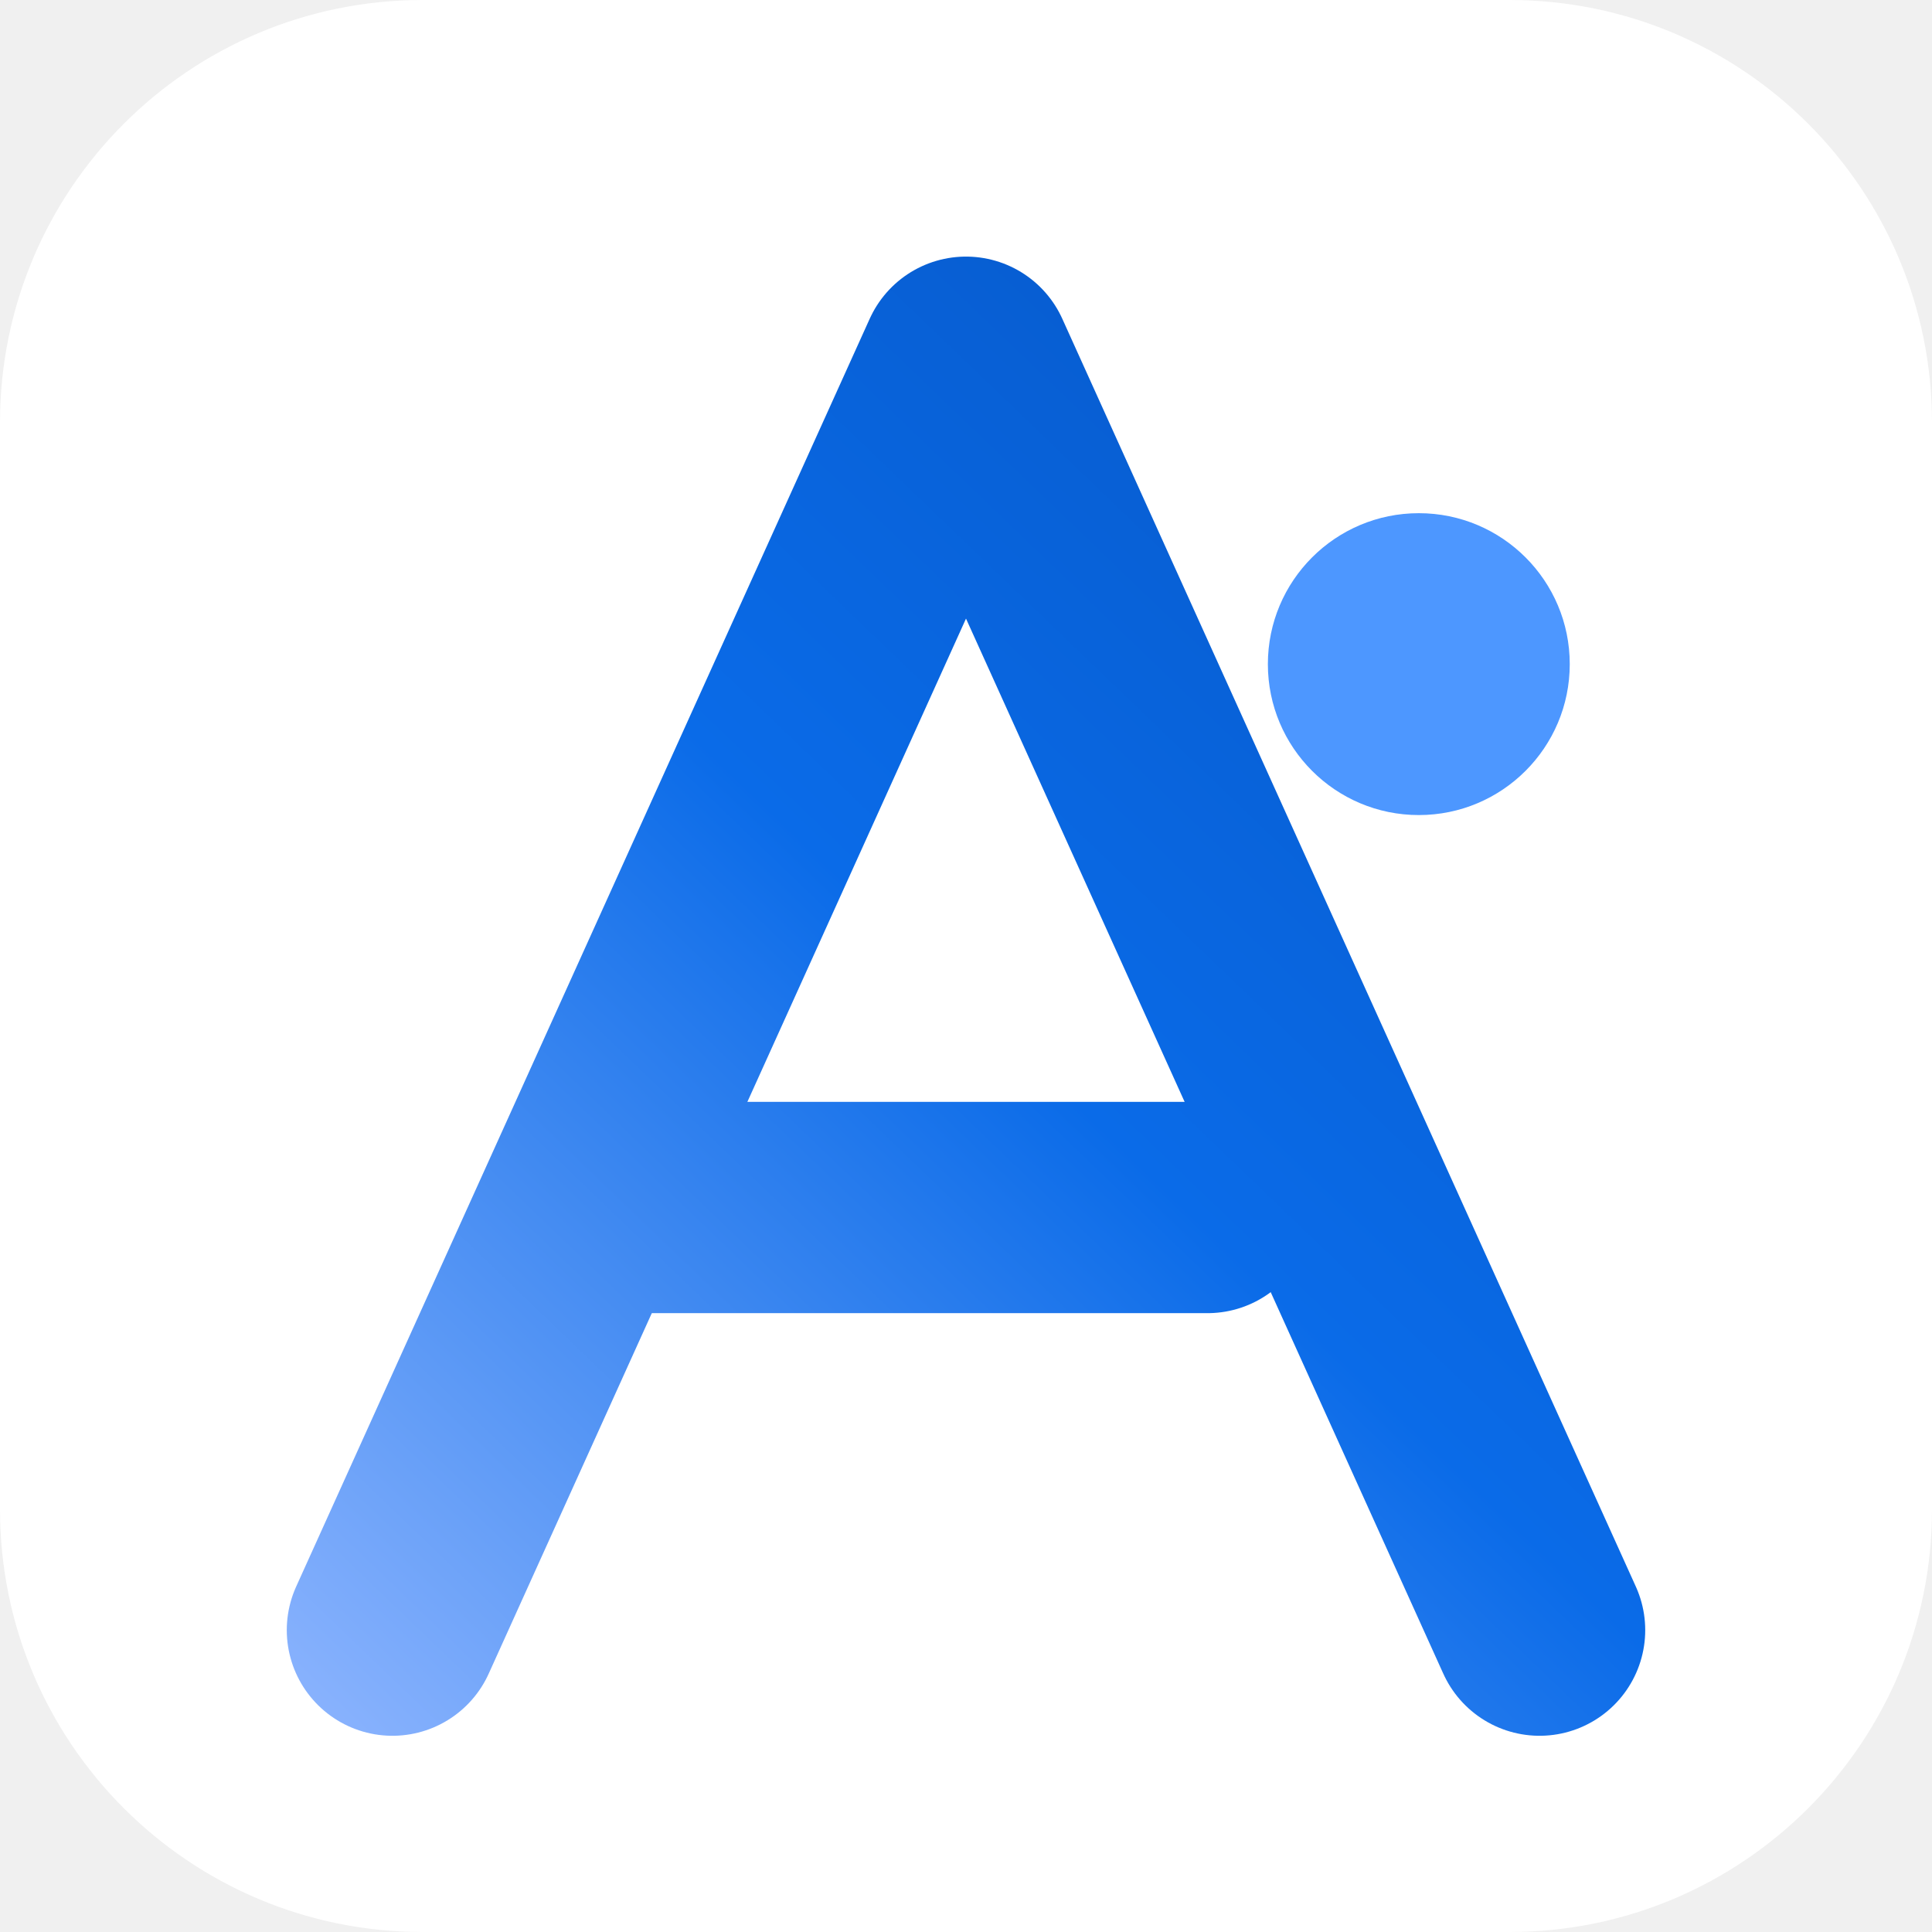
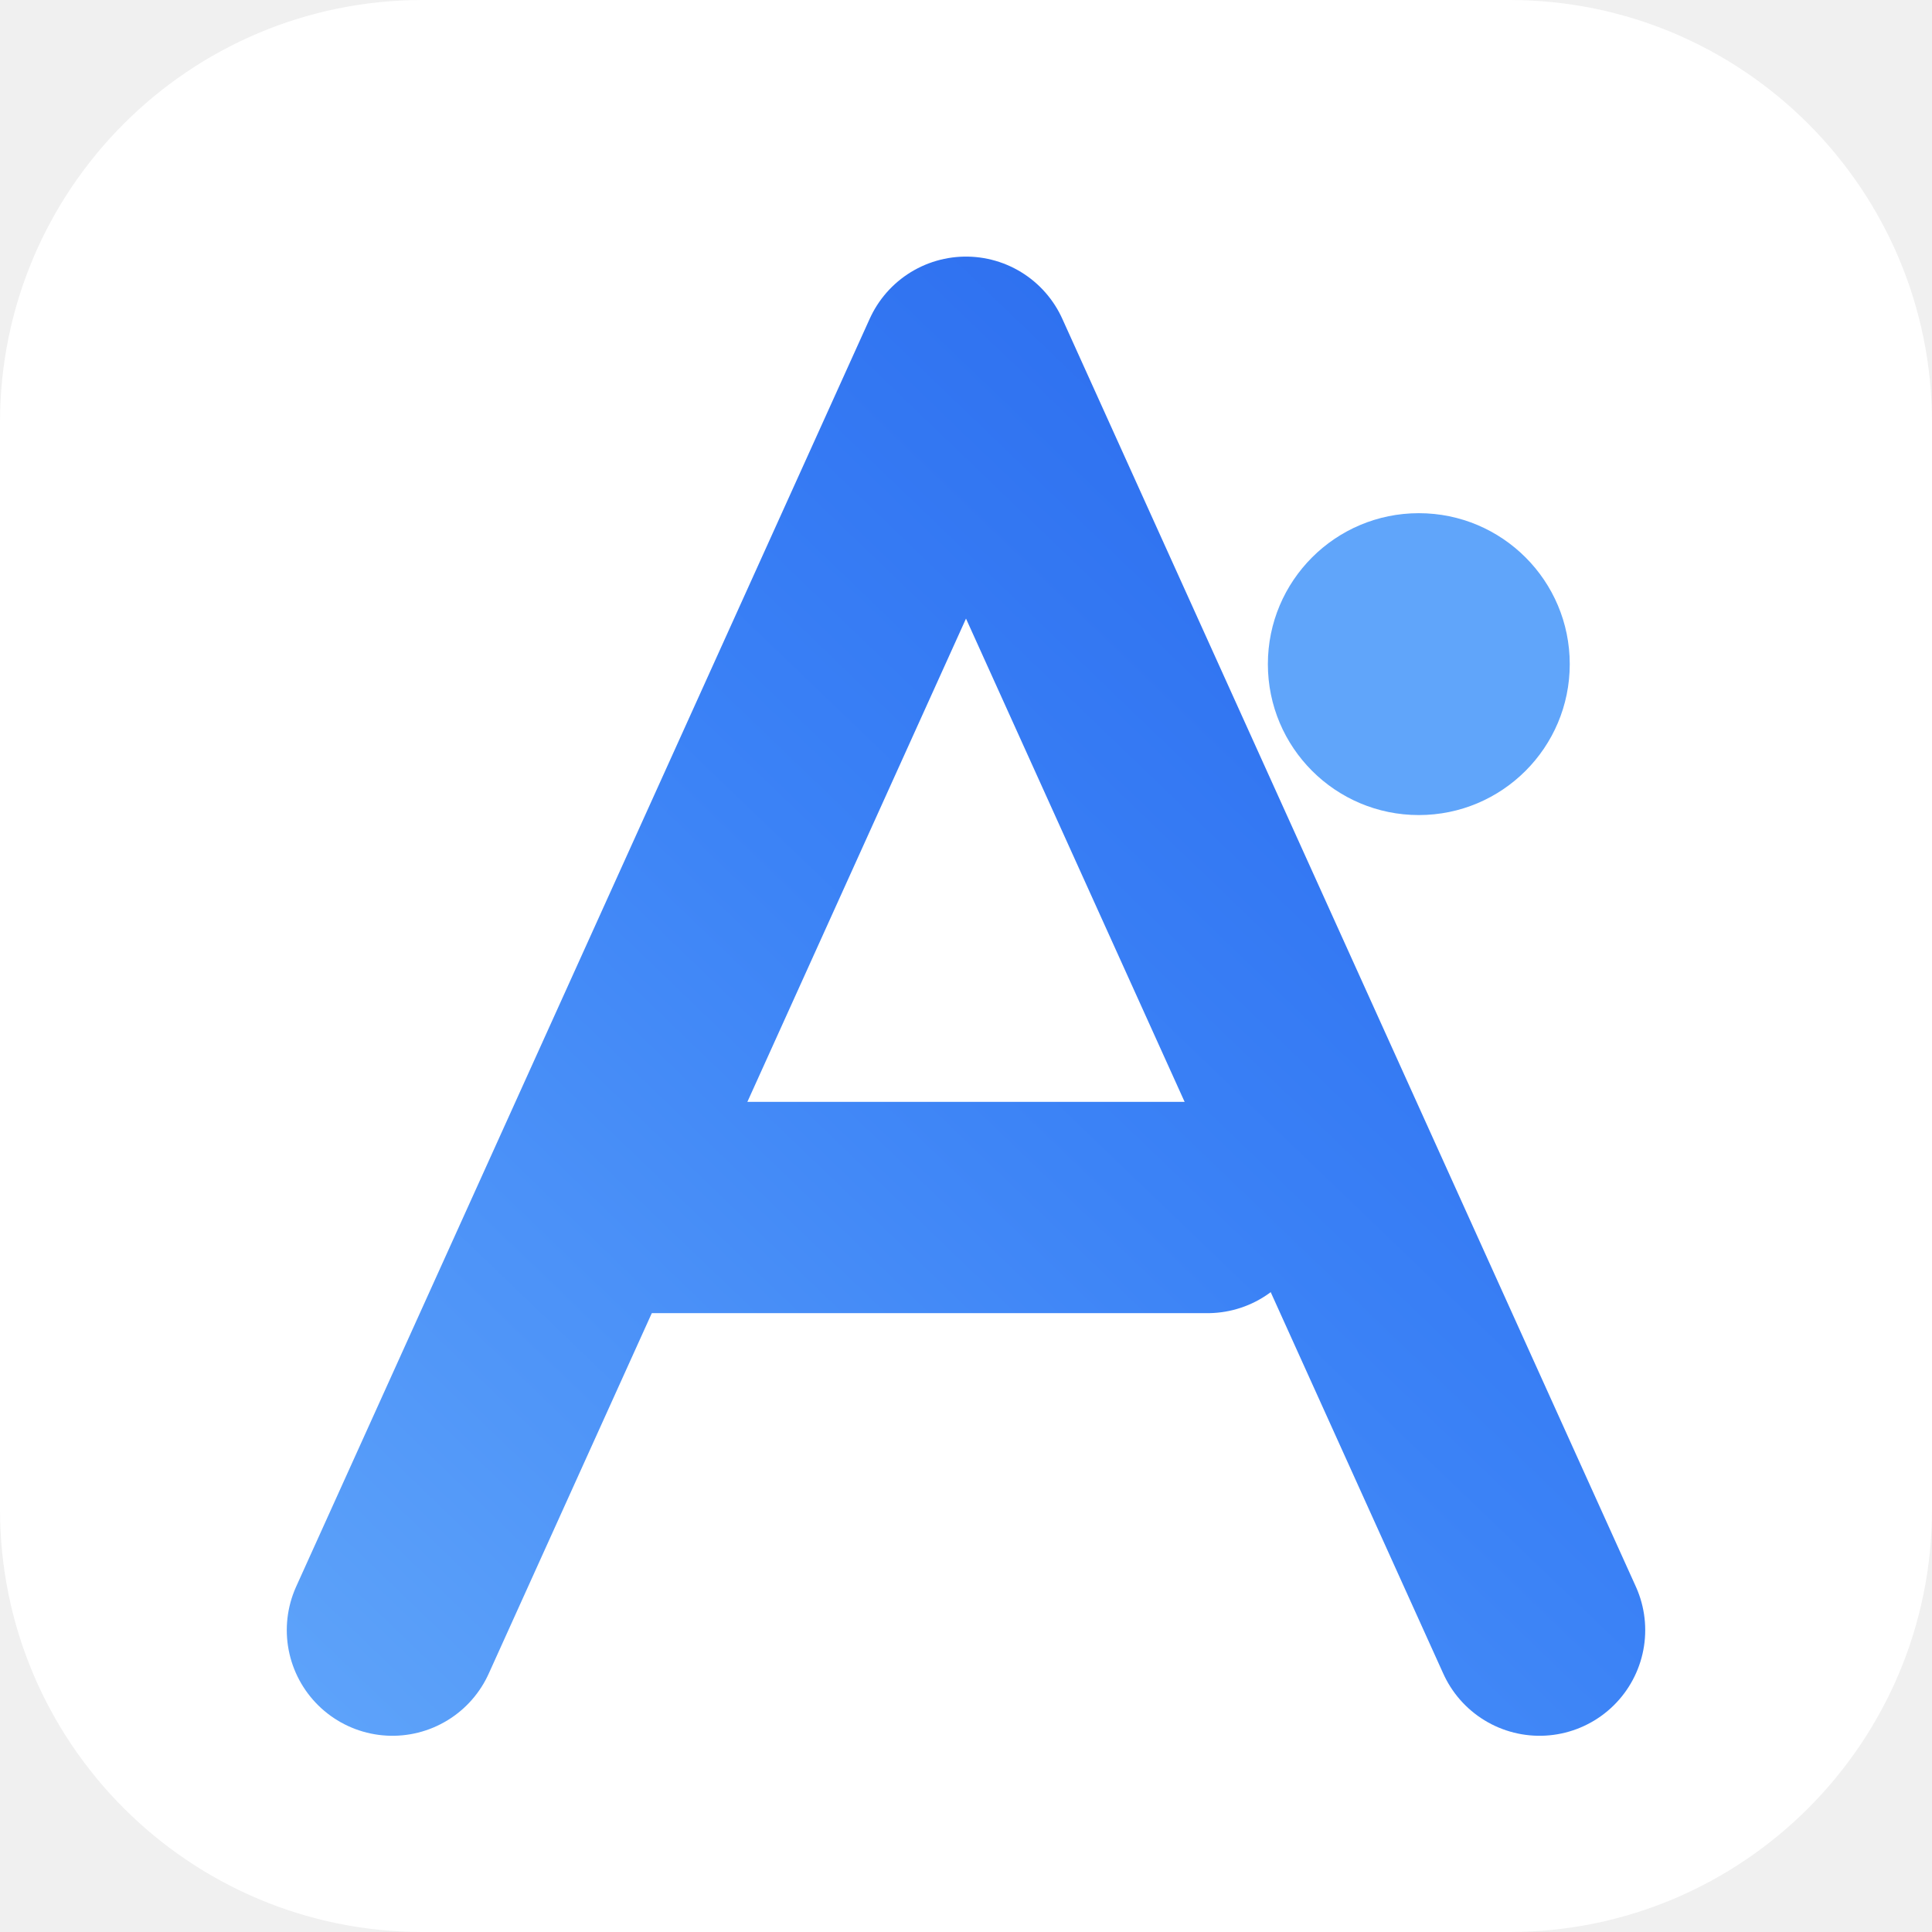
<svg xmlns="http://www.w3.org/2000/svg" viewBox="0 0 64 64" width="64" height="64">
  <defs>
    <linearGradient id="acg" x1="8" y1="58" x2="56" y2="8" gradientUnits="userSpaceOnUse">
-       <stop offset="0" stop-color="#93b8ff" />
-       <stop offset="0.5" stop-color="#0a6be8" />
-       <stop offset="1" stop-color="#0553c0" />
+       <stop offset="0" stop-color="#60a5fa" />
+       <stop offset="0.5" stop-color="#3b82f6" />
+       <stop offset="1" stop-color="#2563eb" />
    </linearGradient>
  </defs>
  <rect width="64" height="64" rx="14" fill="#ffffff" />
  <path d="M13 54 L32 12 L51 54" stroke="url(#acg)" stroke-width="7" stroke-linecap="round" stroke-linejoin="round" fill="none" />
  <path d="M21 40 H40" stroke="url(#acg)" stroke-width="7" stroke-linecap="round" fill="none" />
-   <circle cx="47" cy="22" r="5" fill="#4d97ff" />
+   <circle cx="47" cy="22" r="5" fill="#60a5fa" />
</svg>
